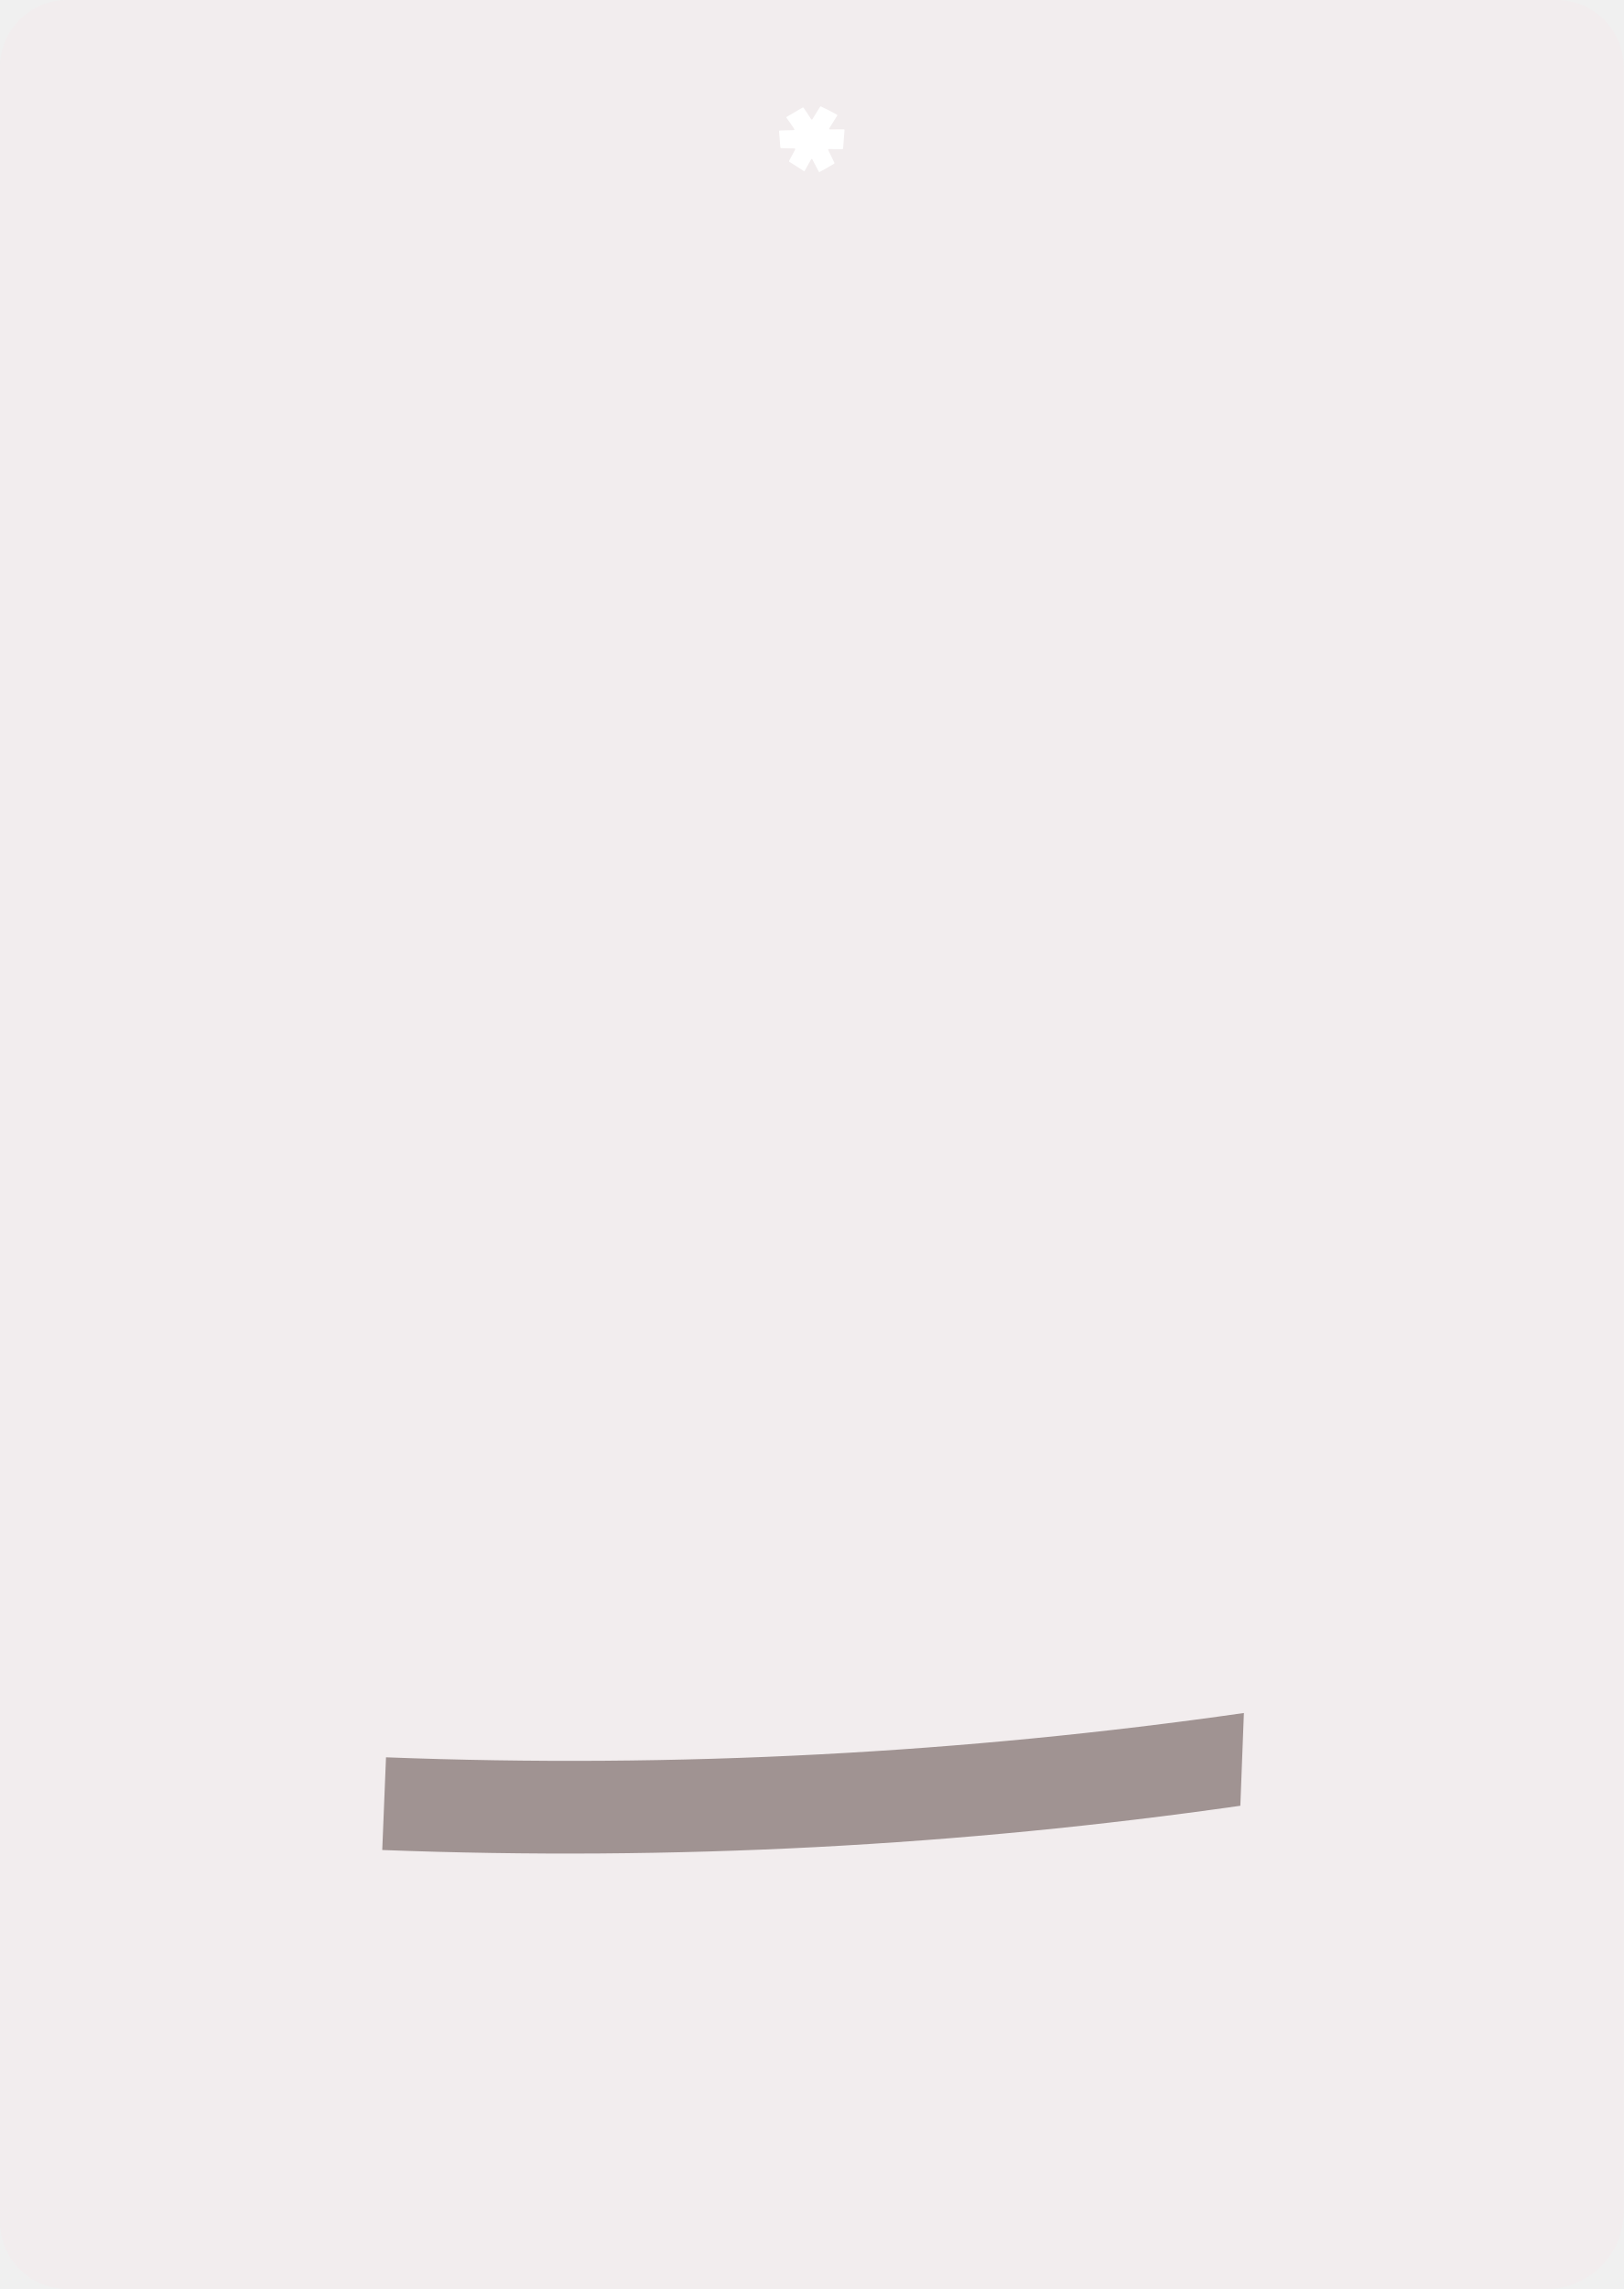
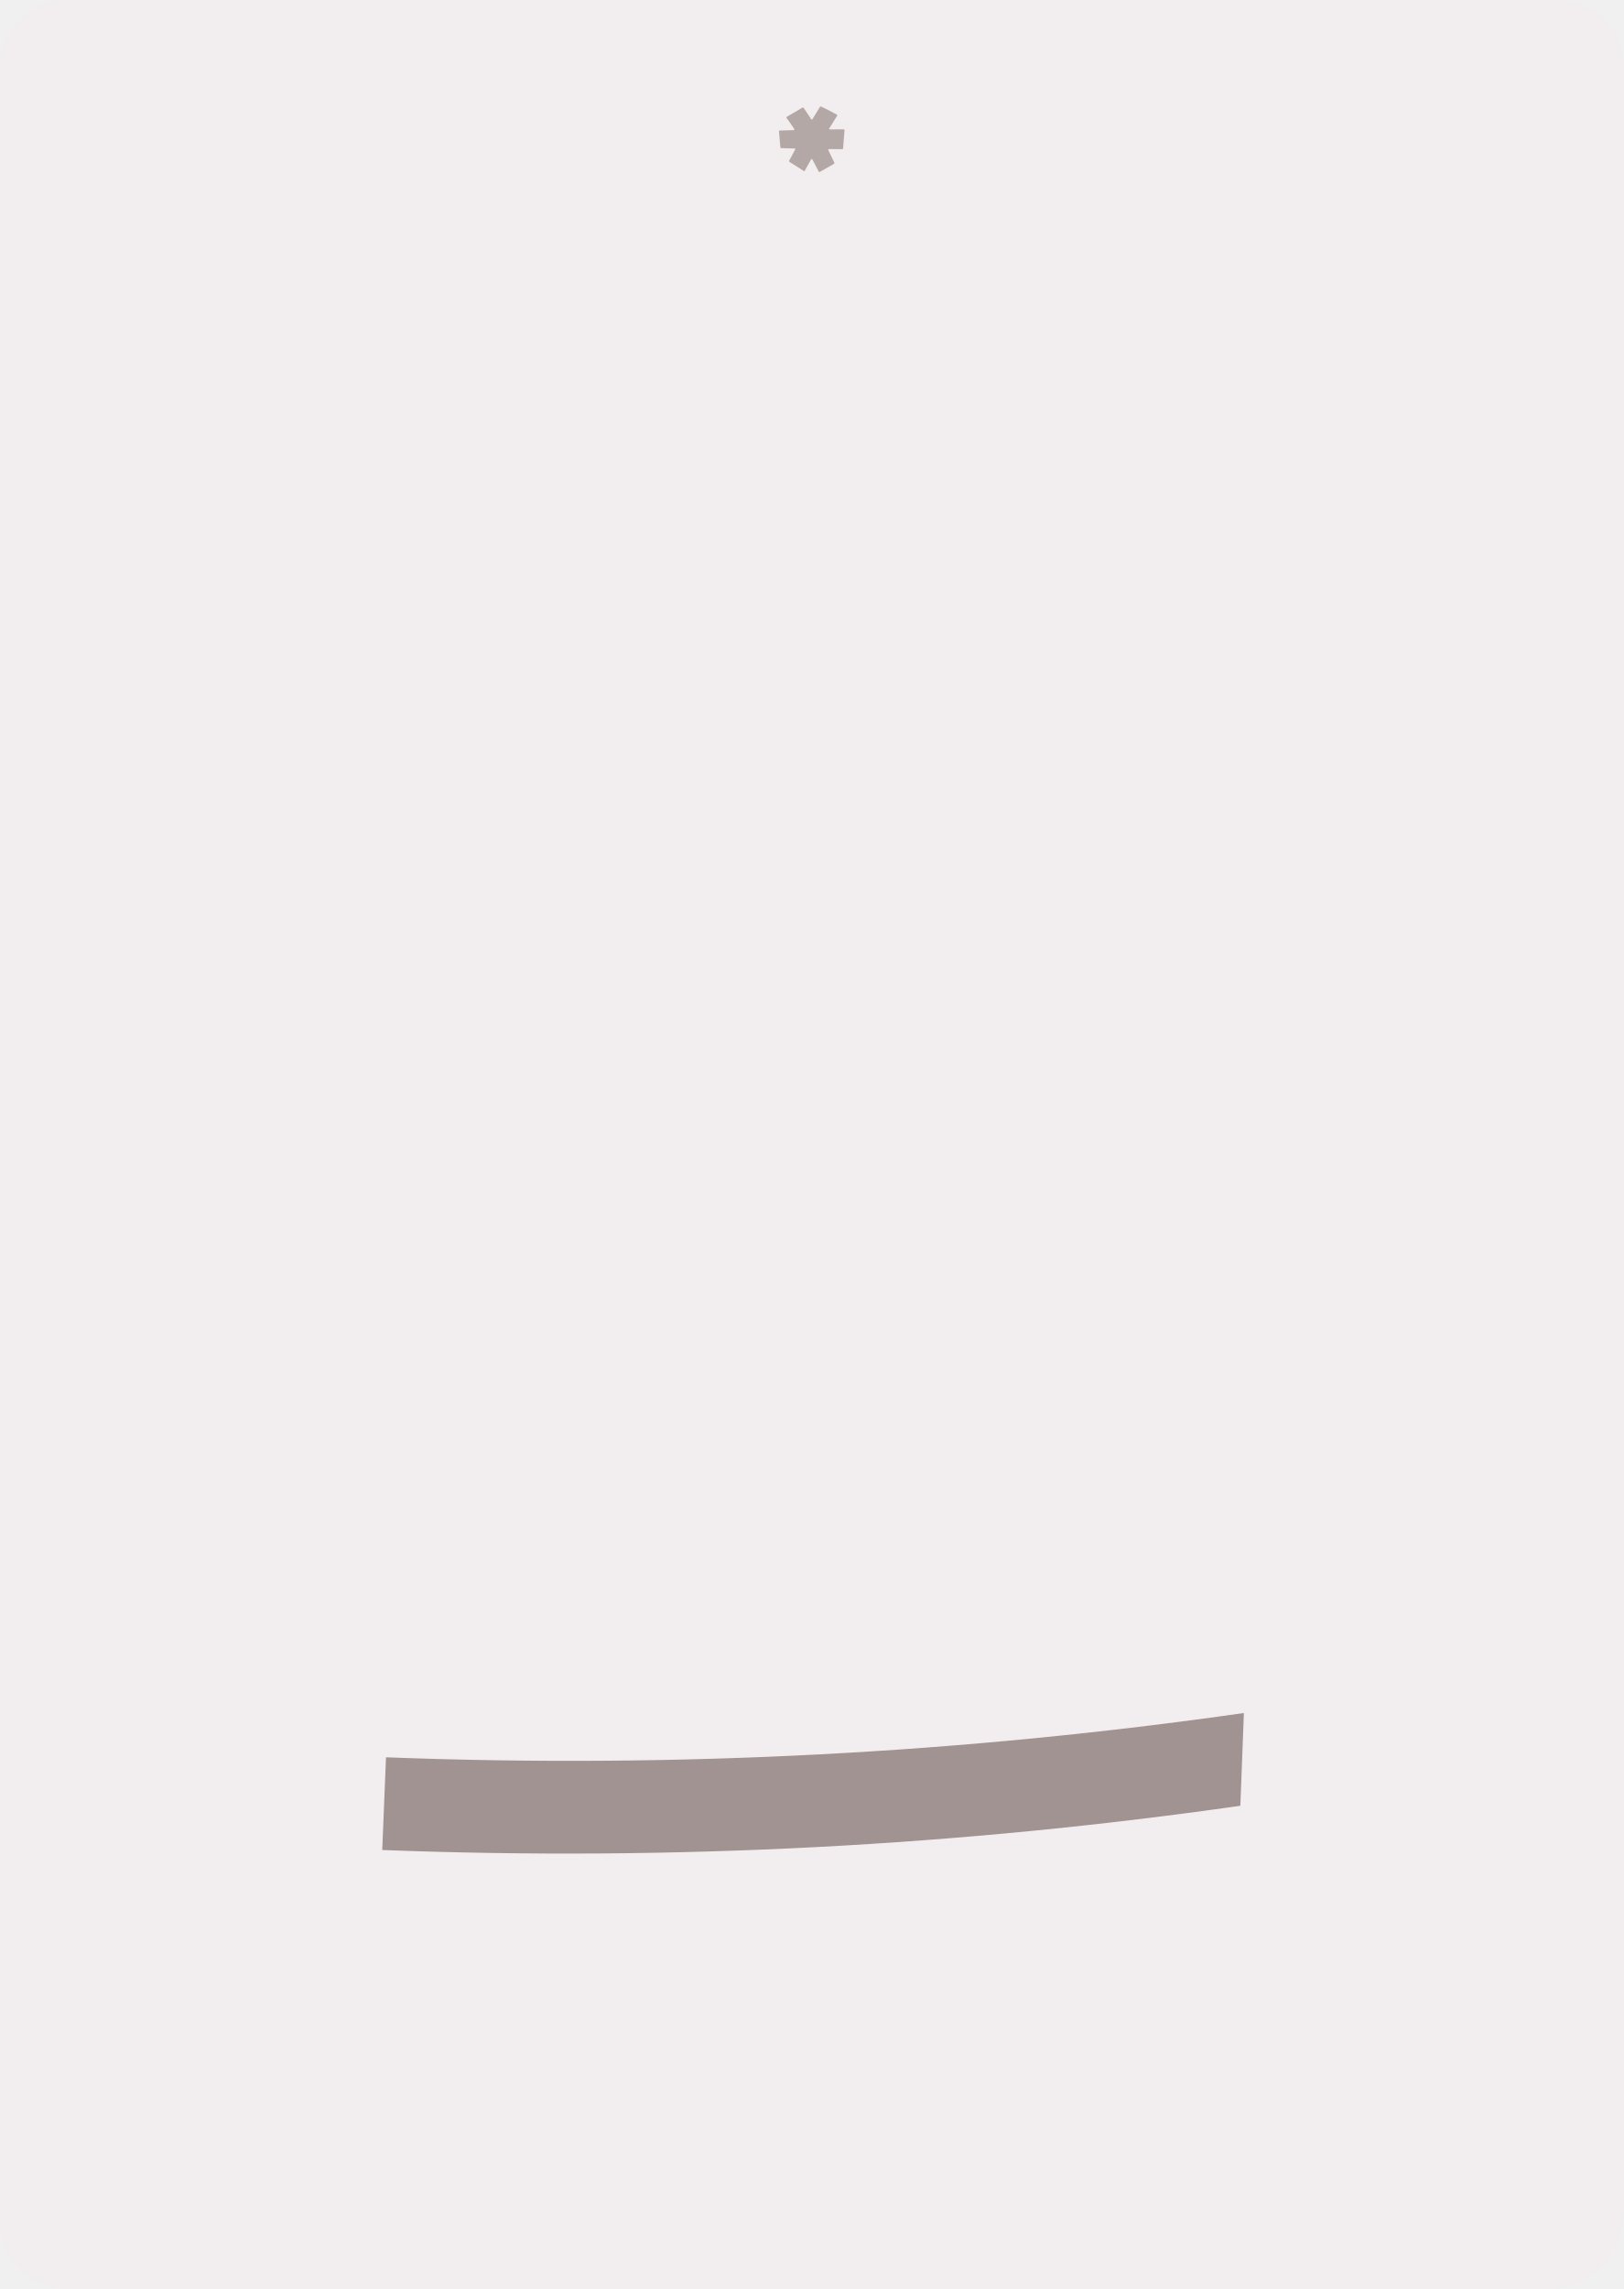
<svg xmlns="http://www.w3.org/2000/svg" viewBox="0 0 297.64 419.53">
-   <path d="m12.31 419.53h271.16c7.83 0 14.17-6.35 14.17-14.17v-393.05c0-6.8-5.51-12.31-12.31-12.31h-273.02c-6.8 0-12.31 5.51-12.31 12.31v394.91c0 6.8 5.51 12.31 12.31 12.31z" fill="#f2edee" />
+   <path d="m12.31 419.53h271.16c7.83 0 14.17-6.35 14.17-14.17v-393.05c-0-6.8-5.51-12.31-12.31-12.31h-273.02c-6.8 0-12.31 5.51-12.31 12.31v394.91c0 6.8 5.51 12.31 12.31 12.31z" fill="#f2edee" />
  <path d="m70.76 322.08s-.69 16.99-.69 16.99c53.52 2.06 106.1-.78 157.3-8.11 0 0 .65-17 .65-17-51.19 7.33-103.75 10.18-157.27 8.12z" fill="#a09392" />
-   <path d="m154.71 23.7c-.85 0-1.71 0-2.58.02-.1 0-.16-.11-.11-.2.47-.77.95-1.54 1.44-2.31.04-.07.03-.15-.04-.19-.94-.53-1.92-1.03-2.91-1.5-.07-.03-.15 0-.19.06-.48.75-.94 1.5-1.39 2.26-.05.09-.19.09-.24 0-.45-.72-.92-1.42-1.39-2.09-.04-.06-.13-.07-.19-.03-.99.57-1.96 1.14-2.9 1.7-.06.04-.08.12-.04.17.49.67.97 1.35 1.43 2.06.06.08 0 .19-.11.2-.87.02-1.73.05-2.57.07-.07 0-.12.06-.12.13.09.99.17 1.98.25 2.97 0 .07.06.12.13.13.81.02 1.63.05 2.46.06.1 0 .16.11.12.2-.38.71-.75 1.39-1.11 2.07-.03.06 0 .14.05.18.9.56 1.79 1.12 2.65 1.69.06.04.13.02.16-.04.38-.68.78-1.38 1.18-2.1.05-.09.17-.08.22 0 .41.75.8 1.5 1.18 2.25.03.06.11.09.16.06.87-.48 1.76-.98 2.65-1.51.06-.04.09-.12.05-.19-.36-.77-.73-1.54-1.11-2.3-.05-.09.02-.21.12-.2.83 0 1.65.01 2.46.02.07 0 .13-.06.13-.14.08-1.12.17-2.23.26-3.35 0-.08-.05-.14-.12-.14z" fill="#fff" />
+   <path d="m154.71 23.7c-.85 0-1.71 0-2.58.02-.1 0-.16-.11-.11-.2.47-.77.95-1.54 1.44-2.31.04-.07.03-.15-.04-.19-.94-.53-1.92-1.03-2.91-1.5-.07-.03-.15 0-.19.06-.48.75-.94 1.5-1.39 2.26-.05.09-.19.09-.24 0-.45-.72-.92-1.42-1.39-2.09-.04-.06-.13-.07-.19-.03-.99.57-1.96 1.14-2.9 1.7-.06.04-.08.12-.04.17.49.67.97 1.35 1.43 2.06.06.08 0 .19-.11.2-.87.02-1.73.05-2.57.07-.07 0-.12.06-.12.13.09.99.17 1.98.25 2.97 0 .07.06.12.13.13.81.02 1.63.05 2.46.06.1 0 .16.11.12.2-.38.71-.75 1.39-1.11 2.07-.03.06 0 .14.05.18.9.56 1.79 1.12 2.65 1.69.06.04.13.02.16-.04.38-.68.78-1.38 1.18-2.1.05-.09.17-.08.22 0 .41.75.8 1.5 1.18 2.25.03.06.11.09.16.06.87-.48 1.76-.98 2.65-1.51.06-.04.09-.12.05-.19-.36-.77-.73-1.54-1.11-2.3-.05-.09.02-.21.12-.2.83 0 1.65.01 2.46.02.07 0 .13-.06.13-.14.08-1.12.17-2.23.26-3.35 0-.08-.05-.14-.12-.14z" fill="#b4a8a6" />
</svg>
